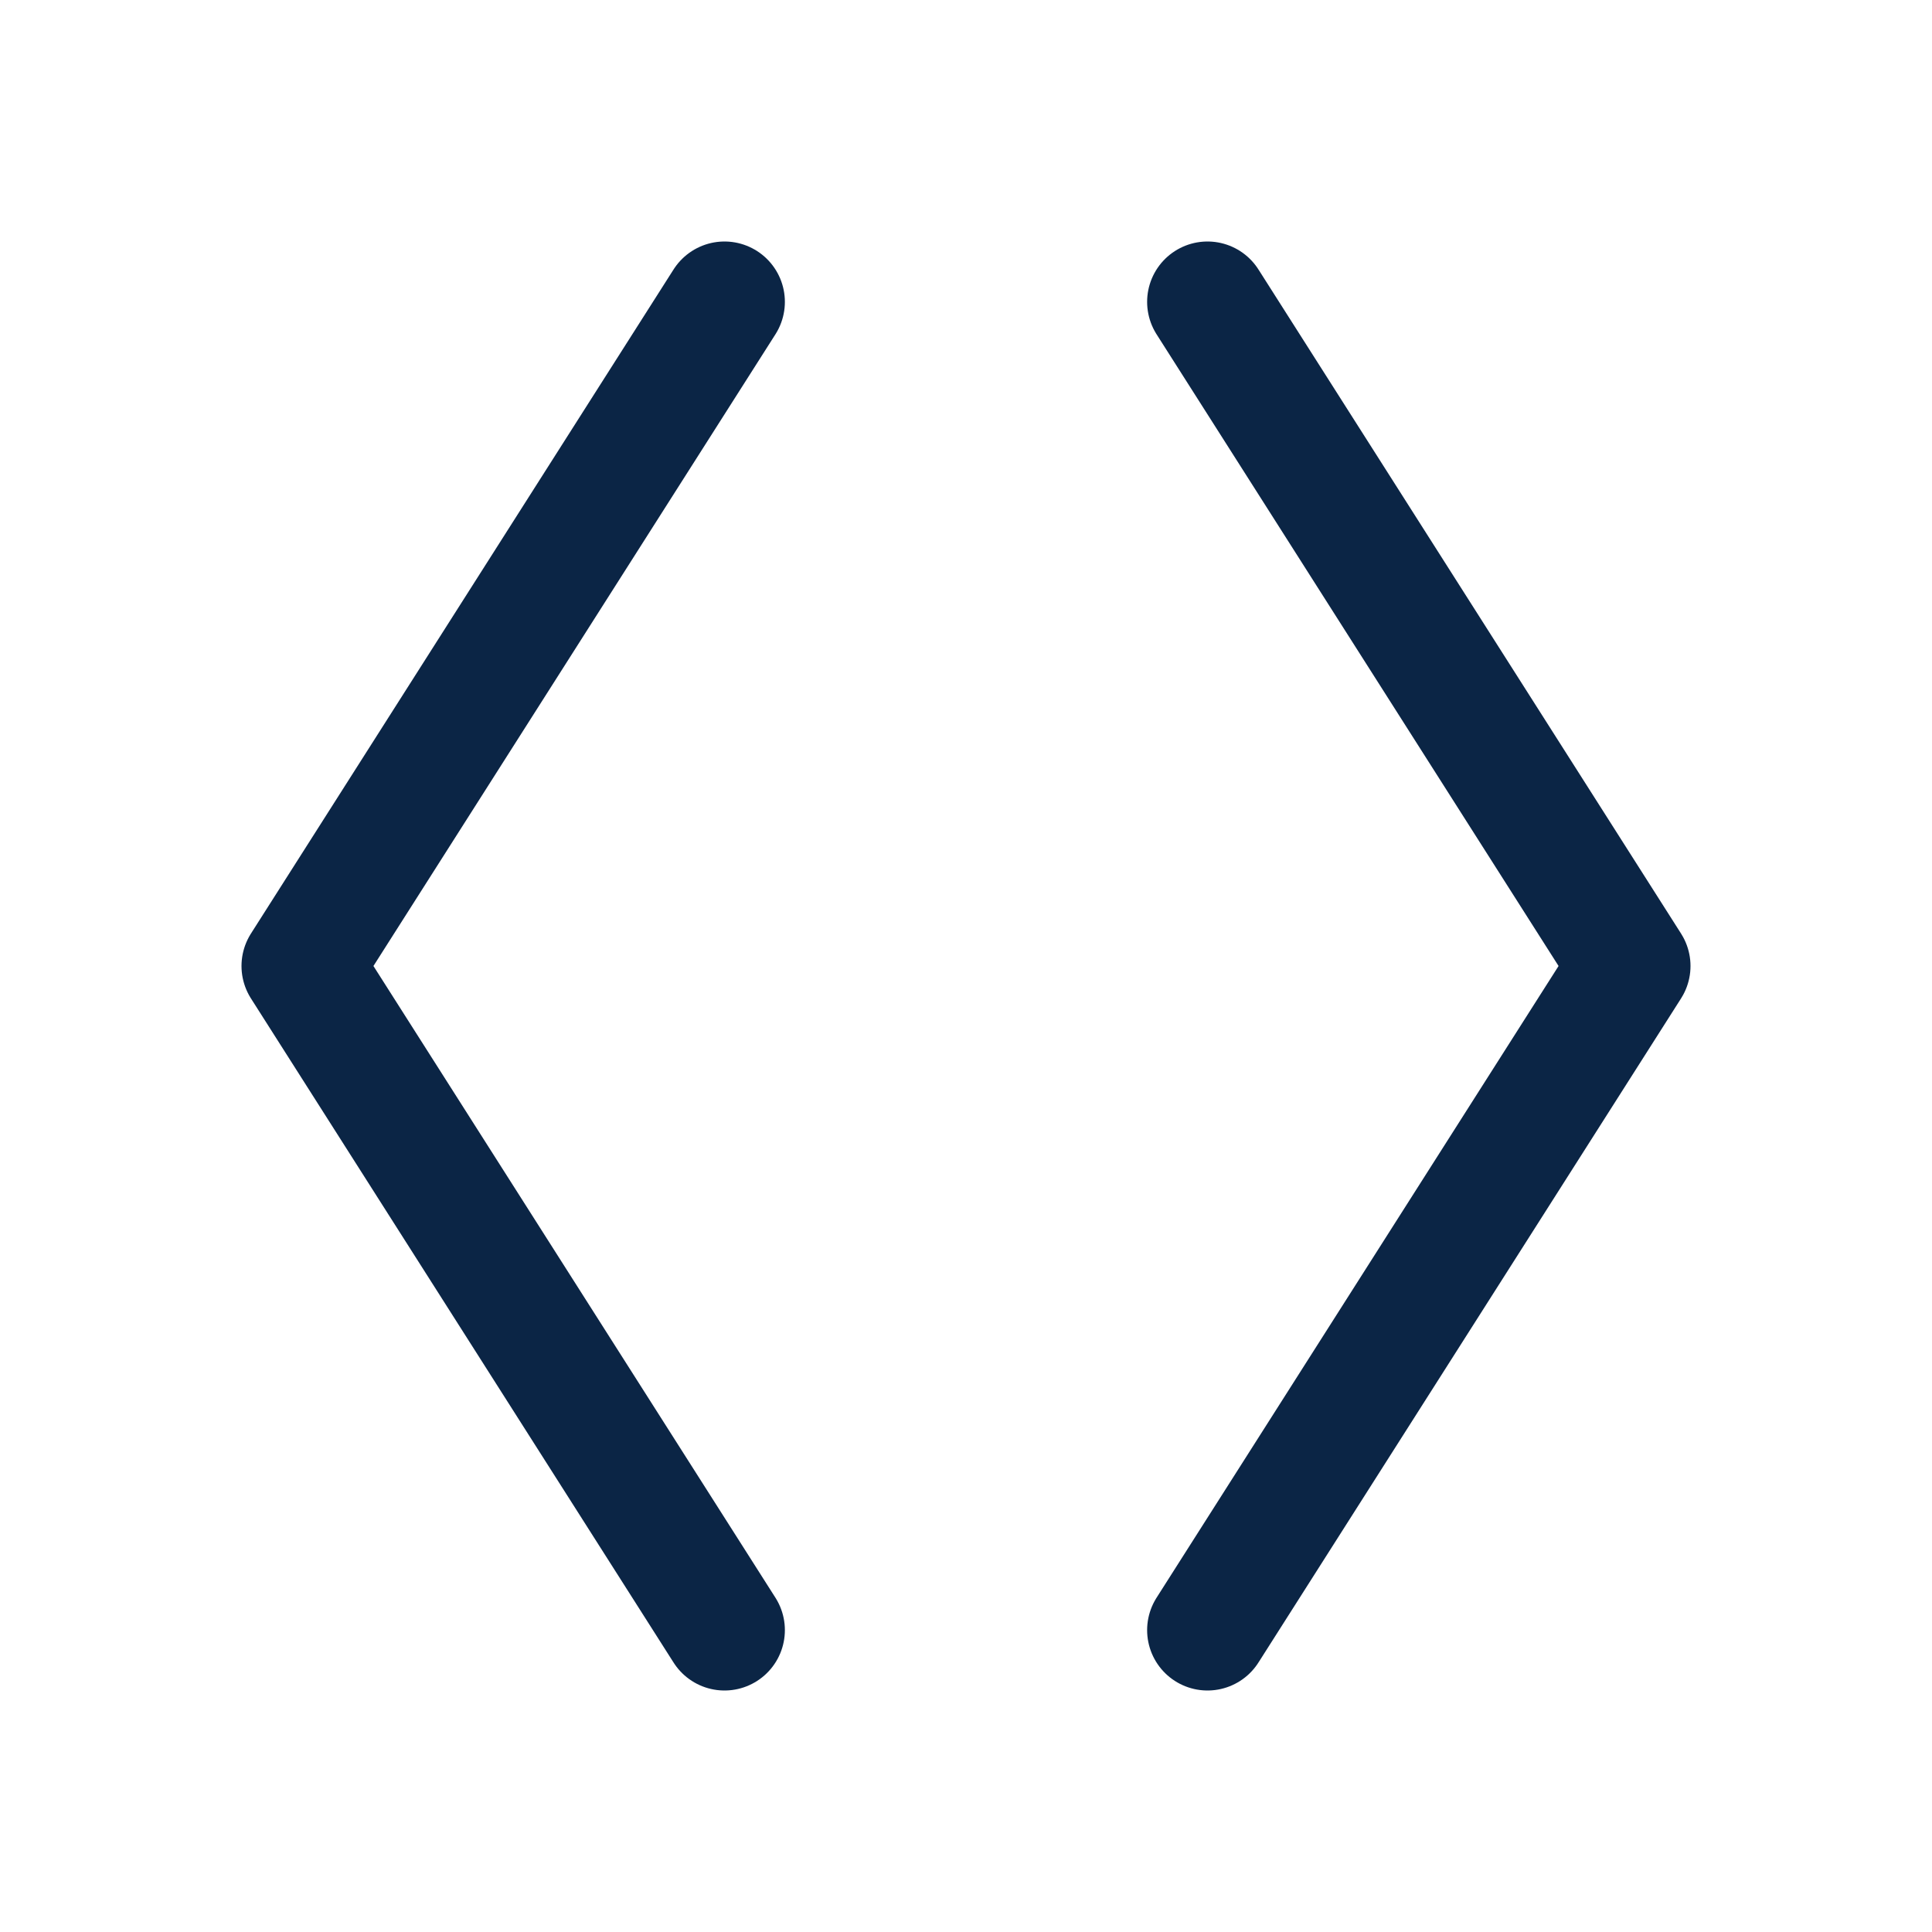
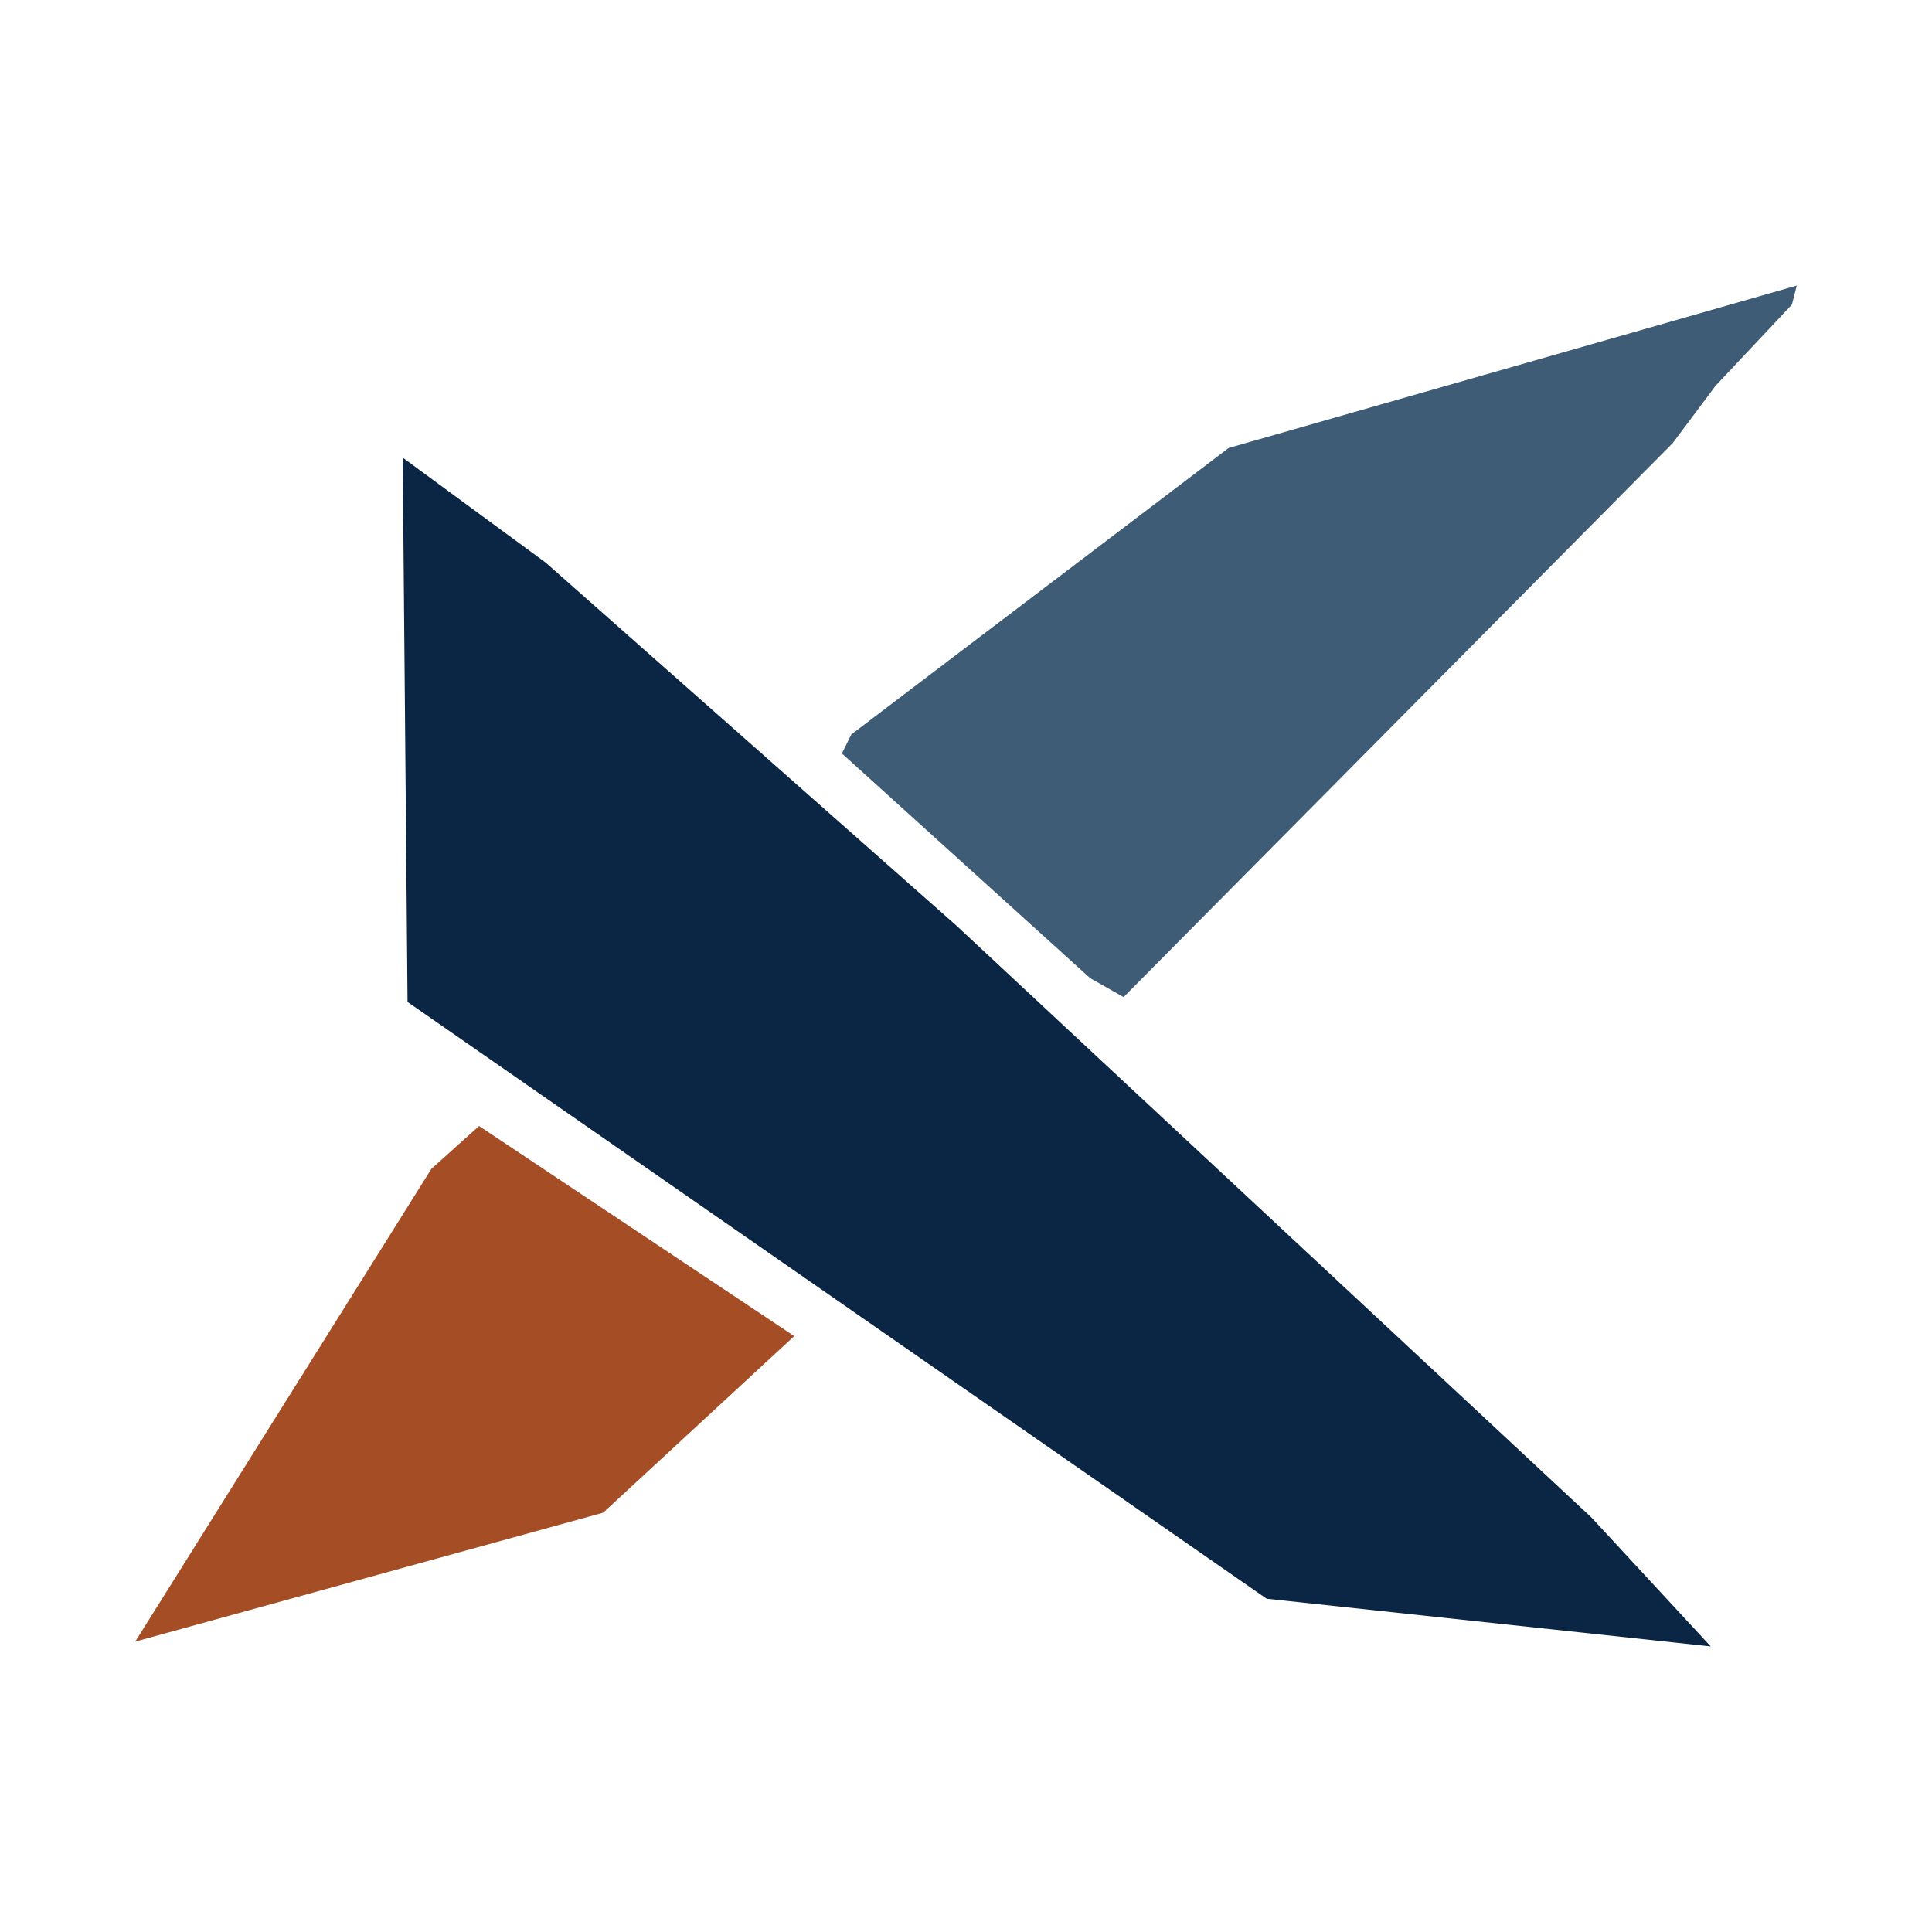
- <svg xmlns="http://www.w3.org/2000/svg" viewBox="0 0 32 32" fill="none">
-   <style>path{stroke:#0B2545}@media(prefers-color-scheme:dark){path{stroke:#65E3F2}}</style>
-   <path d="M12 5L5 16L12 27M20 5L27 16L20 27" stroke-width="2" stroke-linecap="round" stroke-linejoin="round" />
+ <svg xmlns="http://www.w3.org/2000/svg" viewBox="0 0 64 64">
+   <style>.a{fill:#0B2545}.b{fill:#3E5C76}.c{fill:#A54E25}@media(prefers-color-scheme:dark){.a{fill:#65E3F2}.b{fill:#748CAB}.c{fill:#D99468}}</style>
+   <path class="a" d="M13.34 15.16L13.5 33.19L41.96 52.96L56.67 54.54L52.72 50.27L31.68 30.66L18.08 18.64Z" />
+   <path class="b" d="M59.52 9.46L40.7 14.84L28.2 24.33L27.89 24.96L36.11 32.4L37.22 33.03L55.41 14.68L56.83 12.78L59.36 10.09Z" />
+   <path class="c" d="M26.31 44.26L15.87 37.3L14.29 38.72L4.48 54.38L19.98 50.11Z" />
</svg>
